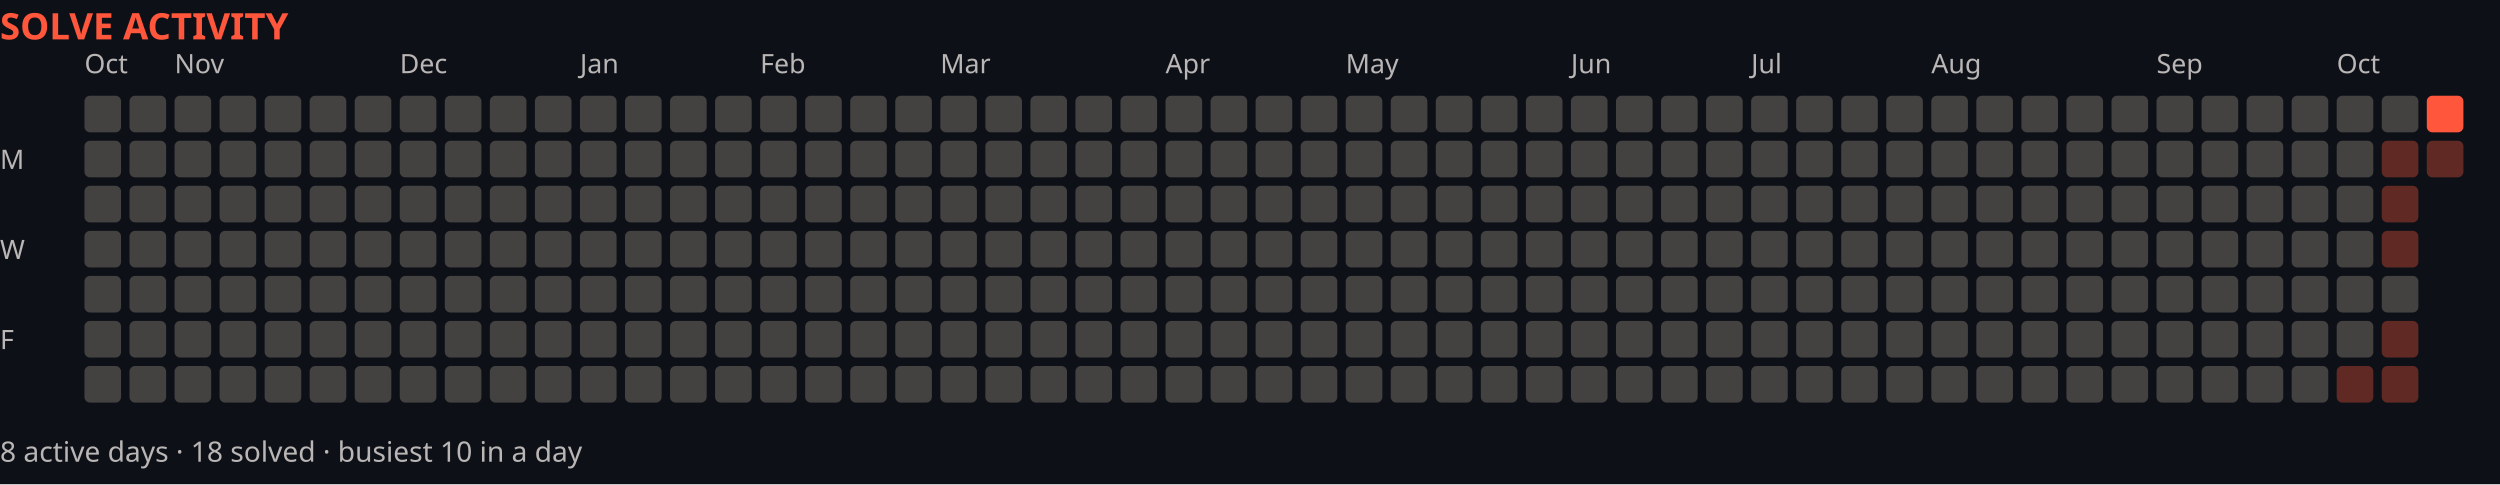
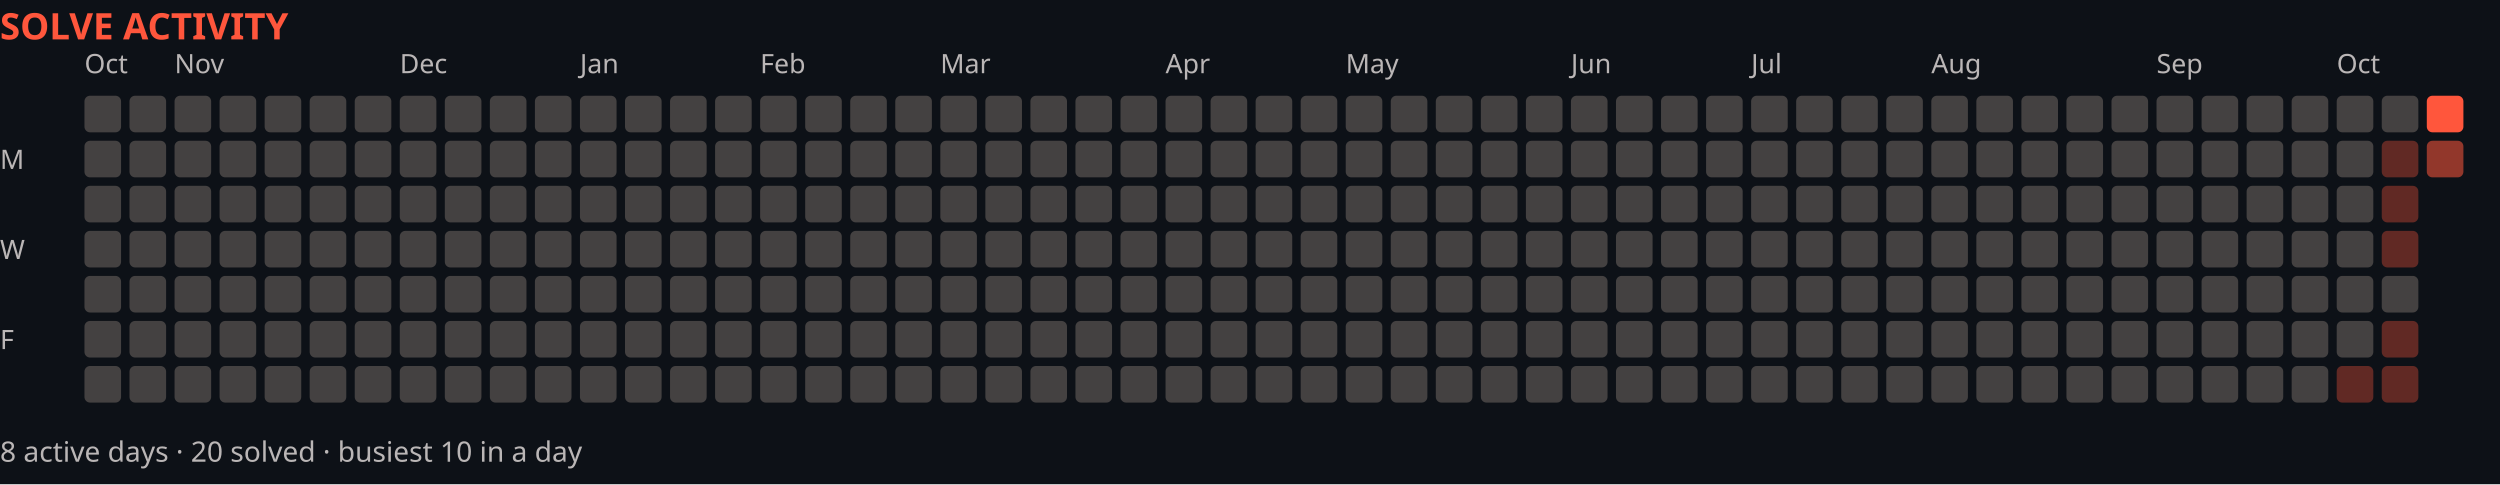
<svg xmlns="http://www.w3.org/2000/svg" width="888" height="172" viewBox="0 0 888 172" role="img" aria-label="Solve activity over the last year">
  <rect width="888" height="172" fill="#0d1117" />
  <text x="0" y="14" font-family="system-ui,sans-serif" font-size="13" font-weight="700" fill="#ff563c">SOLVE ACTIVITY</text>
  <text x="30" y="26" font-family="system-ui,sans-serif" font-size="9.5" fill="#bab6b6">Oct</text>
  <text x="62" y="26" font-family="system-ui,sans-serif" font-size="9.5" fill="#bab6b6">Nov</text>
  <text x="142" y="26" font-family="system-ui,sans-serif" font-size="9.5" fill="#bab6b6">Dec</text>
  <text x="206" y="26" font-family="system-ui,sans-serif" font-size="9.5" fill="#bab6b6">Jan</text>
  <text x="270" y="26" font-family="system-ui,sans-serif" font-size="9.5" fill="#bab6b6">Feb</text>
  <text x="334" y="26" font-family="system-ui,sans-serif" font-size="9.5" fill="#bab6b6">Mar</text>
  <text x="414" y="26" font-family="system-ui,sans-serif" font-size="9.5" fill="#bab6b6">Apr</text>
  <text x="478" y="26" font-family="system-ui,sans-serif" font-size="9.5" fill="#bab6b6">May</text>
  <text x="558" y="26" font-family="system-ui,sans-serif" font-size="9.5" fill="#bab6b6">Jun</text>
  <text x="622" y="26" font-family="system-ui,sans-serif" font-size="9.5" fill="#bab6b6">Jul</text>
  <text x="686" y="26" font-family="system-ui,sans-serif" font-size="9.5" fill="#bab6b6">Aug</text>
  <text x="766" y="26" font-family="system-ui,sans-serif" font-size="9.5" fill="#bab6b6">Sep</text>
  <text x="830" y="26" font-family="system-ui,sans-serif" font-size="9.5" fill="#bab6b6">Oct</text>
  <text x="0" y="60" font-family="system-ui,sans-serif" font-size="9.5" fill="#bab6b6">M</text>
  <text x="0" y="92" font-family="system-ui,sans-serif" font-size="9.5" fill="#bab6b6">W</text>
  <text x="0" y="124" font-family="system-ui,sans-serif" font-size="9.5" fill="#bab6b6">F</text>
  <rect x="30" y="34" width="13" height="13" fill="#444141" rx="2" />
  <rect x="30" y="50" width="13" height="13" fill="#444141" rx="2" />
  <rect x="30" y="66" width="13" height="13" fill="#444141" rx="2" />
  <rect x="30" y="82" width="13" height="13" fill="#444141" rx="2" />
  <rect x="30" y="98" width="13" height="13" fill="#444141" rx="2" />
  <rect x="30" y="114" width="13" height="13" fill="#444141" rx="2" />
  <rect x="30" y="130" width="13" height="13" fill="#444141" rx="2" />
  <rect x="46" y="34" width="13" height="13" fill="#444141" rx="2" />
  <rect x="46" y="50" width="13" height="13" fill="#444141" rx="2" />
  <rect x="46" y="66" width="13" height="13" fill="#444141" rx="2" />
  <rect x="46" y="82" width="13" height="13" fill="#444141" rx="2" />
  <rect x="46" y="98" width="13" height="13" fill="#444141" rx="2" />
  <rect x="46" y="114" width="13" height="13" fill="#444141" rx="2" />
  <rect x="46" y="130" width="13" height="13" fill="#444141" rx="2" />
  <rect x="62" y="34" width="13" height="13" fill="#444141" rx="2" />
  <rect x="62" y="50" width="13" height="13" fill="#444141" rx="2" />
  <rect x="62" y="66" width="13" height="13" fill="#444141" rx="2" />
  <rect x="62" y="82" width="13" height="13" fill="#444141" rx="2" />
  <rect x="62" y="98" width="13" height="13" fill="#444141" rx="2" />
  <rect x="62" y="114" width="13" height="13" fill="#444141" rx="2" />
  <rect x="62" y="130" width="13" height="13" fill="#444141" rx="2" />
  <rect x="78" y="34" width="13" height="13" fill="#444141" rx="2" />
  <rect x="78" y="50" width="13" height="13" fill="#444141" rx="2" />
  <rect x="78" y="66" width="13" height="13" fill="#444141" rx="2" />
  <rect x="78" y="82" width="13" height="13" fill="#444141" rx="2" />
  <rect x="78" y="98" width="13" height="13" fill="#444141" rx="2" />
  <rect x="78" y="114" width="13" height="13" fill="#444141" rx="2" />
  <rect x="78" y="130" width="13" height="13" fill="#444141" rx="2" />
  <rect x="94" y="34" width="13" height="13" fill="#444141" rx="2" />
  <rect x="94" y="50" width="13" height="13" fill="#444141" rx="2" />
  <rect x="94" y="66" width="13" height="13" fill="#444141" rx="2" />
  <rect x="94" y="82" width="13" height="13" fill="#444141" rx="2" />
  <rect x="94" y="98" width="13" height="13" fill="#444141" rx="2" />
  <rect x="94" y="114" width="13" height="13" fill="#444141" rx="2" />
  <rect x="94" y="130" width="13" height="13" fill="#444141" rx="2" />
  <rect x="110" y="34" width="13" height="13" fill="#444141" rx="2" />
  <rect x="110" y="50" width="13" height="13" fill="#444141" rx="2" />
  <rect x="110" y="66" width="13" height="13" fill="#444141" rx="2" />
  <rect x="110" y="82" width="13" height="13" fill="#444141" rx="2" />
  <rect x="110" y="98" width="13" height="13" fill="#444141" rx="2" />
  <rect x="110" y="114" width="13" height="13" fill="#444141" rx="2" />
  <rect x="110" y="130" width="13" height="13" fill="#444141" rx="2" />
  <rect x="126" y="34" width="13" height="13" fill="#444141" rx="2" />
  <rect x="126" y="50" width="13" height="13" fill="#444141" rx="2" />
  <rect x="126" y="66" width="13" height="13" fill="#444141" rx="2" />
  <rect x="126" y="82" width="13" height="13" fill="#444141" rx="2" />
  <rect x="126" y="98" width="13" height="13" fill="#444141" rx="2" />
  <rect x="126" y="114" width="13" height="13" fill="#444141" rx="2" />
  <rect x="126" y="130" width="13" height="13" fill="#444141" rx="2" />
  <rect x="142" y="34" width="13" height="13" fill="#444141" rx="2" />
  <rect x="142" y="50" width="13" height="13" fill="#444141" rx="2" />
  <rect x="142" y="66" width="13" height="13" fill="#444141" rx="2" />
  <rect x="142" y="82" width="13" height="13" fill="#444141" rx="2" />
  <rect x="142" y="98" width="13" height="13" fill="#444141" rx="2" />
  <rect x="142" y="114" width="13" height="13" fill="#444141" rx="2" />
  <rect x="142" y="130" width="13" height="13" fill="#444141" rx="2" />
  <rect x="158" y="34" width="13" height="13" fill="#444141" rx="2" />
  <rect x="158" y="50" width="13" height="13" fill="#444141" rx="2" />
  <rect x="158" y="66" width="13" height="13" fill="#444141" rx="2" />
  <rect x="158" y="82" width="13" height="13" fill="#444141" rx="2" />
  <rect x="158" y="98" width="13" height="13" fill="#444141" rx="2" />
  <rect x="158" y="114" width="13" height="13" fill="#444141" rx="2" />
  <rect x="158" y="130" width="13" height="13" fill="#444141" rx="2" />
  <rect x="174" y="34" width="13" height="13" fill="#444141" rx="2" />
  <rect x="174" y="50" width="13" height="13" fill="#444141" rx="2" />
  <rect x="174" y="66" width="13" height="13" fill="#444141" rx="2" />
  <rect x="174" y="82" width="13" height="13" fill="#444141" rx="2" />
  <rect x="174" y="98" width="13" height="13" fill="#444141" rx="2" />
  <rect x="174" y="114" width="13" height="13" fill="#444141" rx="2" />
  <rect x="174" y="130" width="13" height="13" fill="#444141" rx="2" />
  <rect x="190" y="34" width="13" height="13" fill="#444141" rx="2" />
  <rect x="190" y="50" width="13" height="13" fill="#444141" rx="2" />
  <rect x="190" y="66" width="13" height="13" fill="#444141" rx="2" />
  <rect x="190" y="82" width="13" height="13" fill="#444141" rx="2" />
  <rect x="190" y="98" width="13" height="13" fill="#444141" rx="2" />
  <rect x="190" y="114" width="13" height="13" fill="#444141" rx="2" />
  <rect x="190" y="130" width="13" height="13" fill="#444141" rx="2" />
  <rect x="206" y="34" width="13" height="13" fill="#444141" rx="2" />
  <rect x="206" y="50" width="13" height="13" fill="#444141" rx="2" />
  <rect x="206" y="66" width="13" height="13" fill="#444141" rx="2" />
  <rect x="206" y="82" width="13" height="13" fill="#444141" rx="2" />
  <rect x="206" y="98" width="13" height="13" fill="#444141" rx="2" />
  <rect x="206" y="114" width="13" height="13" fill="#444141" rx="2" />
  <rect x="206" y="130" width="13" height="13" fill="#444141" rx="2" />
  <rect x="222" y="34" width="13" height="13" fill="#444141" rx="2" />
  <rect x="222" y="50" width="13" height="13" fill="#444141" rx="2" />
  <rect x="222" y="66" width="13" height="13" fill="#444141" rx="2" />
  <rect x="222" y="82" width="13" height="13" fill="#444141" rx="2" />
  <rect x="222" y="98" width="13" height="13" fill="#444141" rx="2" />
  <rect x="222" y="114" width="13" height="13" fill="#444141" rx="2" />
  <rect x="222" y="130" width="13" height="13" fill="#444141" rx="2" />
  <rect x="238" y="34" width="13" height="13" fill="#444141" rx="2" />
  <rect x="238" y="50" width="13" height="13" fill="#444141" rx="2" />
  <rect x="238" y="66" width="13" height="13" fill="#444141" rx="2" />
  <rect x="238" y="82" width="13" height="13" fill="#444141" rx="2" />
  <rect x="238" y="98" width="13" height="13" fill="#444141" rx="2" />
  <rect x="238" y="114" width="13" height="13" fill="#444141" rx="2" />
  <rect x="238" y="130" width="13" height="13" fill="#444141" rx="2" />
  <rect x="254" y="34" width="13" height="13" fill="#444141" rx="2" />
  <rect x="254" y="50" width="13" height="13" fill="#444141" rx="2" />
  <rect x="254" y="66" width="13" height="13" fill="#444141" rx="2" />
  <rect x="254" y="82" width="13" height="13" fill="#444141" rx="2" />
  <rect x="254" y="98" width="13" height="13" fill="#444141" rx="2" />
  <rect x="254" y="114" width="13" height="13" fill="#444141" rx="2" />
  <rect x="254" y="130" width="13" height="13" fill="#444141" rx="2" />
  <rect x="270" y="34" width="13" height="13" fill="#444141" rx="2" />
  <rect x="270" y="50" width="13" height="13" fill="#444141" rx="2" />
  <rect x="270" y="66" width="13" height="13" fill="#444141" rx="2" />
  <rect x="270" y="82" width="13" height="13" fill="#444141" rx="2" />
  <rect x="270" y="98" width="13" height="13" fill="#444141" rx="2" />
  <rect x="270" y="114" width="13" height="13" fill="#444141" rx="2" />
  <rect x="270" y="130" width="13" height="13" fill="#444141" rx="2" />
  <rect x="286" y="34" width="13" height="13" fill="#444141" rx="2" />
  <rect x="286" y="50" width="13" height="13" fill="#444141" rx="2" />
  <rect x="286" y="66" width="13" height="13" fill="#444141" rx="2" />
  <rect x="286" y="82" width="13" height="13" fill="#444141" rx="2" />
  <rect x="286" y="98" width="13" height="13" fill="#444141" rx="2" />
  <rect x="286" y="114" width="13" height="13" fill="#444141" rx="2" />
  <rect x="286" y="130" width="13" height="13" fill="#444141" rx="2" />
  <rect x="302" y="34" width="13" height="13" fill="#444141" rx="2" />
  <rect x="302" y="50" width="13" height="13" fill="#444141" rx="2" />
  <rect x="302" y="66" width="13" height="13" fill="#444141" rx="2" />
  <rect x="302" y="82" width="13" height="13" fill="#444141" rx="2" />
  <rect x="302" y="98" width="13" height="13" fill="#444141" rx="2" />
  <rect x="302" y="114" width="13" height="13" fill="#444141" rx="2" />
  <rect x="302" y="130" width="13" height="13" fill="#444141" rx="2" />
  <rect x="318" y="34" width="13" height="13" fill="#444141" rx="2" />
  <rect x="318" y="50" width="13" height="13" fill="#444141" rx="2" />
  <rect x="318" y="66" width="13" height="13" fill="#444141" rx="2" />
  <rect x="318" y="82" width="13" height="13" fill="#444141" rx="2" />
  <rect x="318" y="98" width="13" height="13" fill="#444141" rx="2" />
  <rect x="318" y="114" width="13" height="13" fill="#444141" rx="2" />
  <rect x="318" y="130" width="13" height="13" fill="#444141" rx="2" />
  <rect x="334" y="34" width="13" height="13" fill="#444141" rx="2" />
  <rect x="334" y="50" width="13" height="13" fill="#444141" rx="2" />
  <rect x="334" y="66" width="13" height="13" fill="#444141" rx="2" />
  <rect x="334" y="82" width="13" height="13" fill="#444141" rx="2" />
  <rect x="334" y="98" width="13" height="13" fill="#444141" rx="2" />
  <rect x="334" y="114" width="13" height="13" fill="#444141" rx="2" />
  <rect x="334" y="130" width="13" height="13" fill="#444141" rx="2" />
  <rect x="350" y="34" width="13" height="13" fill="#444141" rx="2" />
  <rect x="350" y="50" width="13" height="13" fill="#444141" rx="2" />
  <rect x="350" y="66" width="13" height="13" fill="#444141" rx="2" />
  <rect x="350" y="82" width="13" height="13" fill="#444141" rx="2" />
  <rect x="350" y="98" width="13" height="13" fill="#444141" rx="2" />
  <rect x="350" y="114" width="13" height="13" fill="#444141" rx="2" />
  <rect x="350" y="130" width="13" height="13" fill="#444141" rx="2" />
  <rect x="366" y="34" width="13" height="13" fill="#444141" rx="2" />
  <rect x="366" y="50" width="13" height="13" fill="#444141" rx="2" />
  <rect x="366" y="66" width="13" height="13" fill="#444141" rx="2" />
  <rect x="366" y="82" width="13" height="13" fill="#444141" rx="2" />
  <rect x="366" y="98" width="13" height="13" fill="#444141" rx="2" />
  <rect x="366" y="114" width="13" height="13" fill="#444141" rx="2" />
  <rect x="366" y="130" width="13" height="13" fill="#444141" rx="2" />
  <rect x="382" y="34" width="13" height="13" fill="#444141" rx="2" />
  <rect x="382" y="50" width="13" height="13" fill="#444141" rx="2" />
  <rect x="382" y="66" width="13" height="13" fill="#444141" rx="2" />
  <rect x="382" y="82" width="13" height="13" fill="#444141" rx="2" />
  <rect x="382" y="98" width="13" height="13" fill="#444141" rx="2" />
  <rect x="382" y="114" width="13" height="13" fill="#444141" rx="2" />
  <rect x="382" y="130" width="13" height="13" fill="#444141" rx="2" />
  <rect x="398" y="34" width="13" height="13" fill="#444141" rx="2" />
  <rect x="398" y="50" width="13" height="13" fill="#444141" rx="2" />
  <rect x="398" y="66" width="13" height="13" fill="#444141" rx="2" />
  <rect x="398" y="82" width="13" height="13" fill="#444141" rx="2" />
  <rect x="398" y="98" width="13" height="13" fill="#444141" rx="2" />
  <rect x="398" y="114" width="13" height="13" fill="#444141" rx="2" />
  <rect x="398" y="130" width="13" height="13" fill="#444141" rx="2" />
  <rect x="414" y="34" width="13" height="13" fill="#444141" rx="2" />
  <rect x="414" y="50" width="13" height="13" fill="#444141" rx="2" />
  <rect x="414" y="66" width="13" height="13" fill="#444141" rx="2" />
  <rect x="414" y="82" width="13" height="13" fill="#444141" rx="2" />
  <rect x="414" y="98" width="13" height="13" fill="#444141" rx="2" />
  <rect x="414" y="114" width="13" height="13" fill="#444141" rx="2" />
  <rect x="414" y="130" width="13" height="13" fill="#444141" rx="2" />
  <rect x="430" y="34" width="13" height="13" fill="#444141" rx="2" />
  <rect x="430" y="50" width="13" height="13" fill="#444141" rx="2" />
  <rect x="430" y="66" width="13" height="13" fill="#444141" rx="2" />
  <rect x="430" y="82" width="13" height="13" fill="#444141" rx="2" />
  <rect x="430" y="98" width="13" height="13" fill="#444141" rx="2" />
  <rect x="430" y="114" width="13" height="13" fill="#444141" rx="2" />
  <rect x="430" y="130" width="13" height="13" fill="#444141" rx="2" />
  <rect x="446" y="34" width="13" height="13" fill="#444141" rx="2" />
  <rect x="446" y="50" width="13" height="13" fill="#444141" rx="2" />
  <rect x="446" y="66" width="13" height="13" fill="#444141" rx="2" />
  <rect x="446" y="82" width="13" height="13" fill="#444141" rx="2" />
  <rect x="446" y="98" width="13" height="13" fill="#444141" rx="2" />
  <rect x="446" y="114" width="13" height="13" fill="#444141" rx="2" />
  <rect x="446" y="130" width="13" height="13" fill="#444141" rx="2" />
  <rect x="462" y="34" width="13" height="13" fill="#444141" rx="2" />
  <rect x="462" y="50" width="13" height="13" fill="#444141" rx="2" />
  <rect x="462" y="66" width="13" height="13" fill="#444141" rx="2" />
  <rect x="462" y="82" width="13" height="13" fill="#444141" rx="2" />
  <rect x="462" y="98" width="13" height="13" fill="#444141" rx="2" />
  <rect x="462" y="114" width="13" height="13" fill="#444141" rx="2" />
  <rect x="462" y="130" width="13" height="13" fill="#444141" rx="2" />
  <rect x="478" y="34" width="13" height="13" fill="#444141" rx="2" />
  <rect x="478" y="50" width="13" height="13" fill="#444141" rx="2" />
  <rect x="478" y="66" width="13" height="13" fill="#444141" rx="2" />
  <rect x="478" y="82" width="13" height="13" fill="#444141" rx="2" />
  <rect x="478" y="98" width="13" height="13" fill="#444141" rx="2" />
  <rect x="478" y="114" width="13" height="13" fill="#444141" rx="2" />
  <rect x="478" y="130" width="13" height="13" fill="#444141" rx="2" />
  <rect x="494" y="34" width="13" height="13" fill="#444141" rx="2" />
  <rect x="494" y="50" width="13" height="13" fill="#444141" rx="2" />
  <rect x="494" y="66" width="13" height="13" fill="#444141" rx="2" />
  <rect x="494" y="82" width="13" height="13" fill="#444141" rx="2" />
  <rect x="494" y="98" width="13" height="13" fill="#444141" rx="2" />
  <rect x="494" y="114" width="13" height="13" fill="#444141" rx="2" />
  <rect x="494" y="130" width="13" height="13" fill="#444141" rx="2" />
  <rect x="510" y="34" width="13" height="13" fill="#444141" rx="2" />
  <rect x="510" y="50" width="13" height="13" fill="#444141" rx="2" />
  <rect x="510" y="66" width="13" height="13" fill="#444141" rx="2" />
  <rect x="510" y="82" width="13" height="13" fill="#444141" rx="2" />
  <rect x="510" y="98" width="13" height="13" fill="#444141" rx="2" />
  <rect x="510" y="114" width="13" height="13" fill="#444141" rx="2" />
  <rect x="510" y="130" width="13" height="13" fill="#444141" rx="2" />
  <rect x="526" y="34" width="13" height="13" fill="#444141" rx="2" />
  <rect x="526" y="50" width="13" height="13" fill="#444141" rx="2" />
  <rect x="526" y="66" width="13" height="13" fill="#444141" rx="2" />
  <rect x="526" y="82" width="13" height="13" fill="#444141" rx="2" />
  <rect x="526" y="98" width="13" height="13" fill="#444141" rx="2" />
  <rect x="526" y="114" width="13" height="13" fill="#444141" rx="2" />
  <rect x="526" y="130" width="13" height="13" fill="#444141" rx="2" />
  <rect x="542" y="34" width="13" height="13" fill="#444141" rx="2" />
  <rect x="542" y="50" width="13" height="13" fill="#444141" rx="2" />
  <rect x="542" y="66" width="13" height="13" fill="#444141" rx="2" />
  <rect x="542" y="82" width="13" height="13" fill="#444141" rx="2" />
  <rect x="542" y="98" width="13" height="13" fill="#444141" rx="2" />
  <rect x="542" y="114" width="13" height="13" fill="#444141" rx="2" />
  <rect x="542" y="130" width="13" height="13" fill="#444141" rx="2" />
  <rect x="558" y="34" width="13" height="13" fill="#444141" rx="2" />
  <rect x="558" y="50" width="13" height="13" fill="#444141" rx="2" />
  <rect x="558" y="66" width="13" height="13" fill="#444141" rx="2" />
  <rect x="558" y="82" width="13" height="13" fill="#444141" rx="2" />
  <rect x="558" y="98" width="13" height="13" fill="#444141" rx="2" />
  <rect x="558" y="114" width="13" height="13" fill="#444141" rx="2" />
  <rect x="558" y="130" width="13" height="13" fill="#444141" rx="2" />
  <rect x="574" y="34" width="13" height="13" fill="#444141" rx="2" />
  <rect x="574" y="50" width="13" height="13" fill="#444141" rx="2" />
  <rect x="574" y="66" width="13" height="13" fill="#444141" rx="2" />
  <rect x="574" y="82" width="13" height="13" fill="#444141" rx="2" />
  <rect x="574" y="98" width="13" height="13" fill="#444141" rx="2" />
  <rect x="574" y="114" width="13" height="13" fill="#444141" rx="2" />
  <rect x="574" y="130" width="13" height="13" fill="#444141" rx="2" />
  <rect x="590" y="34" width="13" height="13" fill="#444141" rx="2" />
  <rect x="590" y="50" width="13" height="13" fill="#444141" rx="2" />
  <rect x="590" y="66" width="13" height="13" fill="#444141" rx="2" />
  <rect x="590" y="82" width="13" height="13" fill="#444141" rx="2" />
  <rect x="590" y="98" width="13" height="13" fill="#444141" rx="2" />
  <rect x="590" y="114" width="13" height="13" fill="#444141" rx="2" />
  <rect x="590" y="130" width="13" height="13" fill="#444141" rx="2" />
  <rect x="606" y="34" width="13" height="13" fill="#444141" rx="2" />
  <rect x="606" y="50" width="13" height="13" fill="#444141" rx="2" />
  <rect x="606" y="66" width="13" height="13" fill="#444141" rx="2" />
  <rect x="606" y="82" width="13" height="13" fill="#444141" rx="2" />
  <rect x="606" y="98" width="13" height="13" fill="#444141" rx="2" />
  <rect x="606" y="114" width="13" height="13" fill="#444141" rx="2" />
  <rect x="606" y="130" width="13" height="13" fill="#444141" rx="2" />
  <rect x="622" y="34" width="13" height="13" fill="#444141" rx="2" />
  <rect x="622" y="50" width="13" height="13" fill="#444141" rx="2" />
  <rect x="622" y="66" width="13" height="13" fill="#444141" rx="2" />
  <rect x="622" y="82" width="13" height="13" fill="#444141" rx="2" />
  <rect x="622" y="98" width="13" height="13" fill="#444141" rx="2" />
  <rect x="622" y="114" width="13" height="13" fill="#444141" rx="2" />
  <rect x="622" y="130" width="13" height="13" fill="#444141" rx="2" />
  <rect x="638" y="34" width="13" height="13" fill="#444141" rx="2" />
  <rect x="638" y="50" width="13" height="13" fill="#444141" rx="2" />
  <rect x="638" y="66" width="13" height="13" fill="#444141" rx="2" />
  <rect x="638" y="82" width="13" height="13" fill="#444141" rx="2" />
  <rect x="638" y="98" width="13" height="13" fill="#444141" rx="2" />
  <rect x="638" y="114" width="13" height="13" fill="#444141" rx="2" />
  <rect x="638" y="130" width="13" height="13" fill="#444141" rx="2" />
  <rect x="654" y="34" width="13" height="13" fill="#444141" rx="2" />
  <rect x="654" y="50" width="13" height="13" fill="#444141" rx="2" />
  <rect x="654" y="66" width="13" height="13" fill="#444141" rx="2" />
  <rect x="654" y="82" width="13" height="13" fill="#444141" rx="2" />
  <rect x="654" y="98" width="13" height="13" fill="#444141" rx="2" />
  <rect x="654" y="114" width="13" height="13" fill="#444141" rx="2" />
  <rect x="654" y="130" width="13" height="13" fill="#444141" rx="2" />
  <rect x="670" y="34" width="13" height="13" fill="#444141" rx="2" />
  <rect x="670" y="50" width="13" height="13" fill="#444141" rx="2" />
  <rect x="670" y="66" width="13" height="13" fill="#444141" rx="2" />
  <rect x="670" y="82" width="13" height="13" fill="#444141" rx="2" />
  <rect x="670" y="98" width="13" height="13" fill="#444141" rx="2" />
  <rect x="670" y="114" width="13" height="13" fill="#444141" rx="2" />
  <rect x="670" y="130" width="13" height="13" fill="#444141" rx="2" />
  <rect x="686" y="34" width="13" height="13" fill="#444141" rx="2" />
  <rect x="686" y="50" width="13" height="13" fill="#444141" rx="2" />
  <rect x="686" y="66" width="13" height="13" fill="#444141" rx="2" />
  <rect x="686" y="82" width="13" height="13" fill="#444141" rx="2" />
  <rect x="686" y="98" width="13" height="13" fill="#444141" rx="2" />
  <rect x="686" y="114" width="13" height="13" fill="#444141" rx="2" />
  <rect x="686" y="130" width="13" height="13" fill="#444141" rx="2" />
  <rect x="702" y="34" width="13" height="13" fill="#444141" rx="2" />
  <rect x="702" y="50" width="13" height="13" fill="#444141" rx="2" />
  <rect x="702" y="66" width="13" height="13" fill="#444141" rx="2" />
  <rect x="702" y="82" width="13" height="13" fill="#444141" rx="2" />
  <rect x="702" y="98" width="13" height="13" fill="#444141" rx="2" />
  <rect x="702" y="114" width="13" height="13" fill="#444141" rx="2" />
  <rect x="702" y="130" width="13" height="13" fill="#444141" rx="2" />
  <rect x="718" y="34" width="13" height="13" fill="#444141" rx="2" />
  <rect x="718" y="50" width="13" height="13" fill="#444141" rx="2" />
  <rect x="718" y="66" width="13" height="13" fill="#444141" rx="2" />
  <rect x="718" y="82" width="13" height="13" fill="#444141" rx="2" />
  <rect x="718" y="98" width="13" height="13" fill="#444141" rx="2" />
  <rect x="718" y="114" width="13" height="13" fill="#444141" rx="2" />
  <rect x="718" y="130" width="13" height="13" fill="#444141" rx="2" />
  <rect x="734" y="34" width="13" height="13" fill="#444141" rx="2" />
  <rect x="734" y="50" width="13" height="13" fill="#444141" rx="2" />
  <rect x="734" y="66" width="13" height="13" fill="#444141" rx="2" />
  <rect x="734" y="82" width="13" height="13" fill="#444141" rx="2" />
  <rect x="734" y="98" width="13" height="13" fill="#444141" rx="2" />
  <rect x="734" y="114" width="13" height="13" fill="#444141" rx="2" />
  <rect x="734" y="130" width="13" height="13" fill="#444141" rx="2" />
  <rect x="750" y="34" width="13" height="13" fill="#444141" rx="2" />
  <rect x="750" y="50" width="13" height="13" fill="#444141" rx="2" />
  <rect x="750" y="66" width="13" height="13" fill="#444141" rx="2" />
  <rect x="750" y="82" width="13" height="13" fill="#444141" rx="2" />
  <rect x="750" y="98" width="13" height="13" fill="#444141" rx="2" />
  <rect x="750" y="114" width="13" height="13" fill="#444141" rx="2" />
  <rect x="750" y="130" width="13" height="13" fill="#444141" rx="2" />
  <rect x="766" y="34" width="13" height="13" fill="#444141" rx="2" />
  <rect x="766" y="50" width="13" height="13" fill="#444141" rx="2" />
  <rect x="766" y="66" width="13" height="13" fill="#444141" rx="2" />
  <rect x="766" y="82" width="13" height="13" fill="#444141" rx="2" />
  <rect x="766" y="98" width="13" height="13" fill="#444141" rx="2" />
  <rect x="766" y="114" width="13" height="13" fill="#444141" rx="2" />
  <rect x="766" y="130" width="13" height="13" fill="#444141" rx="2" />
  <rect x="782" y="34" width="13" height="13" fill="#444141" rx="2" />
  <rect x="782" y="50" width="13" height="13" fill="#444141" rx="2" />
  <rect x="782" y="66" width="13" height="13" fill="#444141" rx="2" />
  <rect x="782" y="82" width="13" height="13" fill="#444141" rx="2" />
  <rect x="782" y="98" width="13" height="13" fill="#444141" rx="2" />
  <rect x="782" y="114" width="13" height="13" fill="#444141" rx="2" />
  <rect x="782" y="130" width="13" height="13" fill="#444141" rx="2" />
  <rect x="798" y="34" width="13" height="13" fill="#444141" rx="2" />
  <rect x="798" y="50" width="13" height="13" fill="#444141" rx="2" />
  <rect x="798" y="66" width="13" height="13" fill="#444141" rx="2" />
  <rect x="798" y="82" width="13" height="13" fill="#444141" rx="2" />
  <rect x="798" y="98" width="13" height="13" fill="#444141" rx="2" />
  <rect x="798" y="114" width="13" height="13" fill="#444141" rx="2" />
  <rect x="798" y="130" width="13" height="13" fill="#444141" rx="2" />
  <rect x="814" y="34" width="13" height="13" fill="#444141" rx="2" />
  <rect x="814" y="50" width="13" height="13" fill="#444141" rx="2" />
  <rect x="814" y="66" width="13" height="13" fill="#444141" rx="2" />
  <rect x="814" y="82" width="13" height="13" fill="#444141" rx="2" />
  <rect x="814" y="98" width="13" height="13" fill="#444141" rx="2" />
  <rect x="814" y="114" width="13" height="13" fill="#444141" rx="2" />
  <rect x="814" y="130" width="13" height="13" fill="#444141" rx="2" />
  <rect x="830" y="34" width="13" height="13" fill="#444141" rx="2" />
  <rect x="830" y="50" width="13" height="13" fill="#444141" rx="2" />
  <rect x="830" y="66" width="13" height="13" fill="#444141" rx="2" />
  <rect x="830" y="82" width="13" height="13" fill="#444141" rx="2" />
  <rect x="830" y="98" width="13" height="13" fill="#444141" rx="2" />
  <rect x="830" y="114" width="13" height="13" fill="#444141" rx="2" />
  <rect x="830" y="130" width="13" height="13" fill="#ff563c59" rx="2" />
  <rect x="846" y="34" width="13" height="13" fill="#444141" rx="2" />
  <rect x="846" y="50" width="13" height="13" fill="#ff563c59" rx="2" />
  <rect x="846" y="66" width="13" height="13" fill="#ff563c59" rx="2" />
  <rect x="846" y="82" width="13" height="13" fill="#ff563c59" rx="2" />
  <rect x="846" y="98" width="13" height="13" fill="#444141" rx="2" />
  <rect x="846" y="114" width="13" height="13" fill="#ff563c59" rx="2" />
  <rect x="846" y="130" width="13" height="13" fill="#ff563c59" rx="2" />
  <rect x="862" y="34" width="13" height="13" fill="#ff563c" rx="2" />
-   <rect x="862" y="50" width="13" height="13" fill="#ff563c59" rx="2" />
-   <text x="0" y="164" font-family="system-ui,sans-serif" font-size="10" fill="#bab6b6">8 active days · 18 solved · busiest 10 in a day</text>
+   <rect x="862" y="50" width="13" height="13" fill="#ff563c8c" rx="2" />
+   <text x="0" y="164" font-family="system-ui,sans-serif" font-size="10" fill="#bab6b6">8 active days · 20 solved · busiest 10 in a day</text>
</svg>
